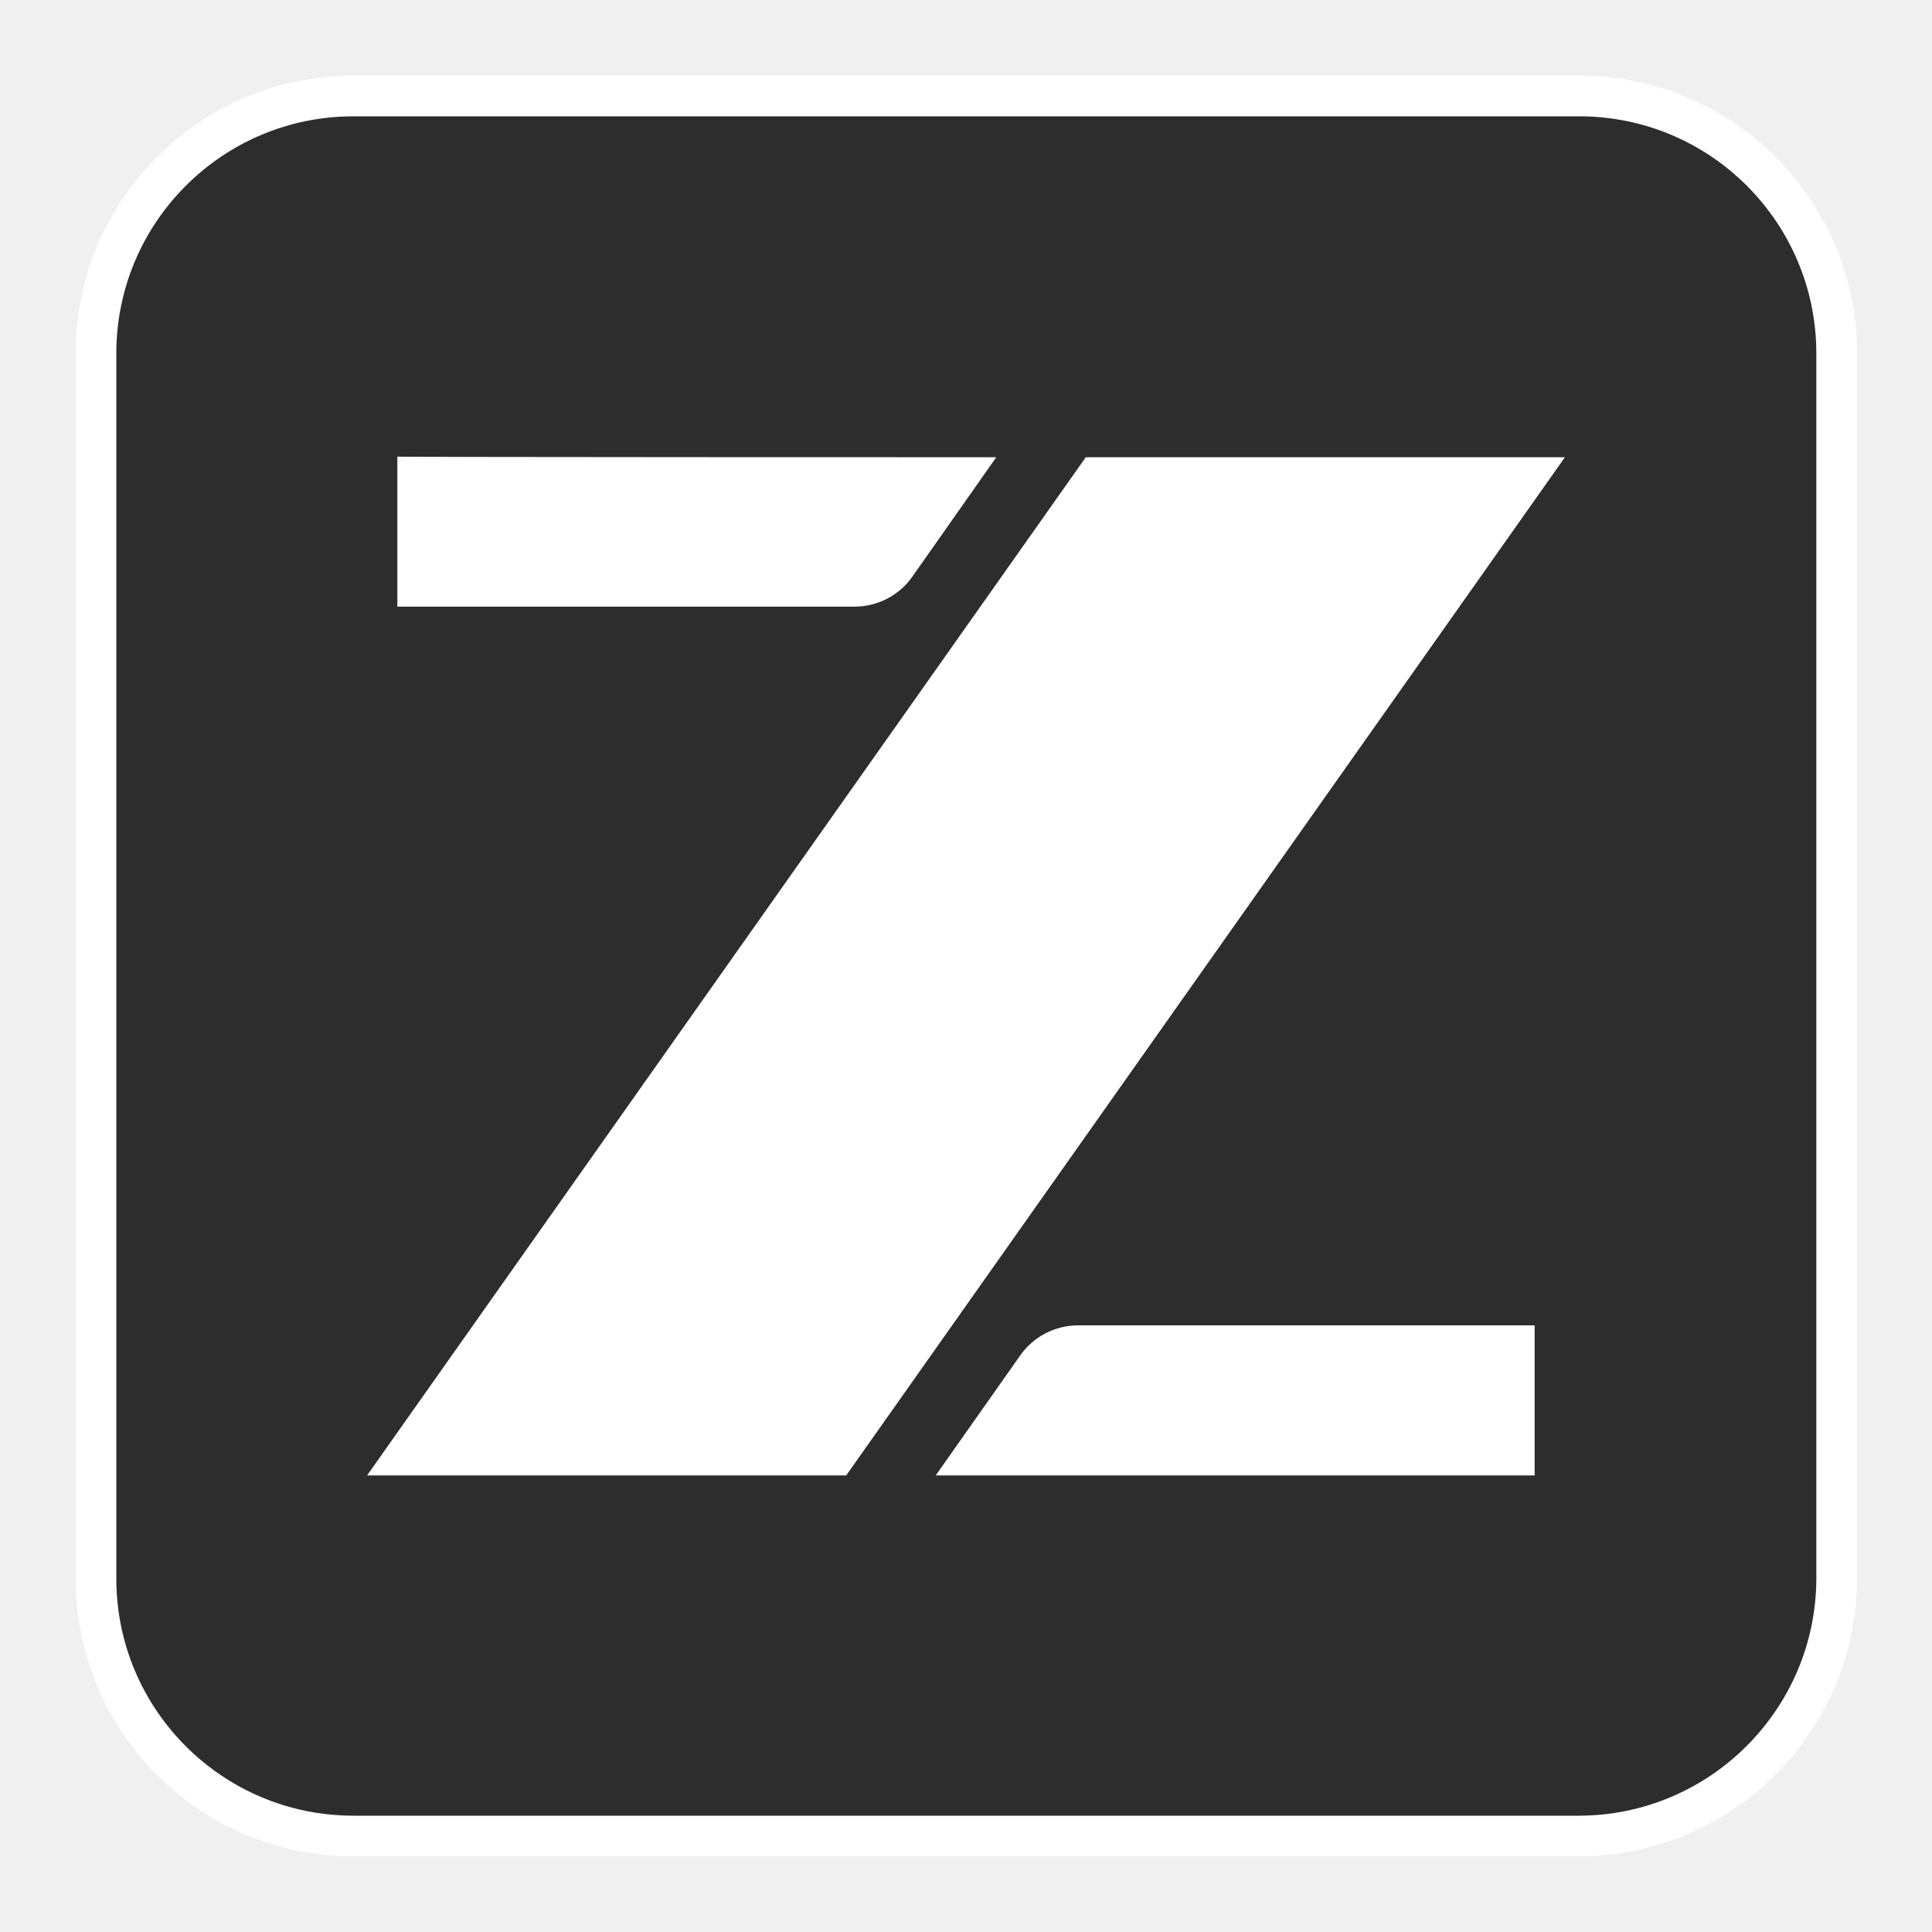
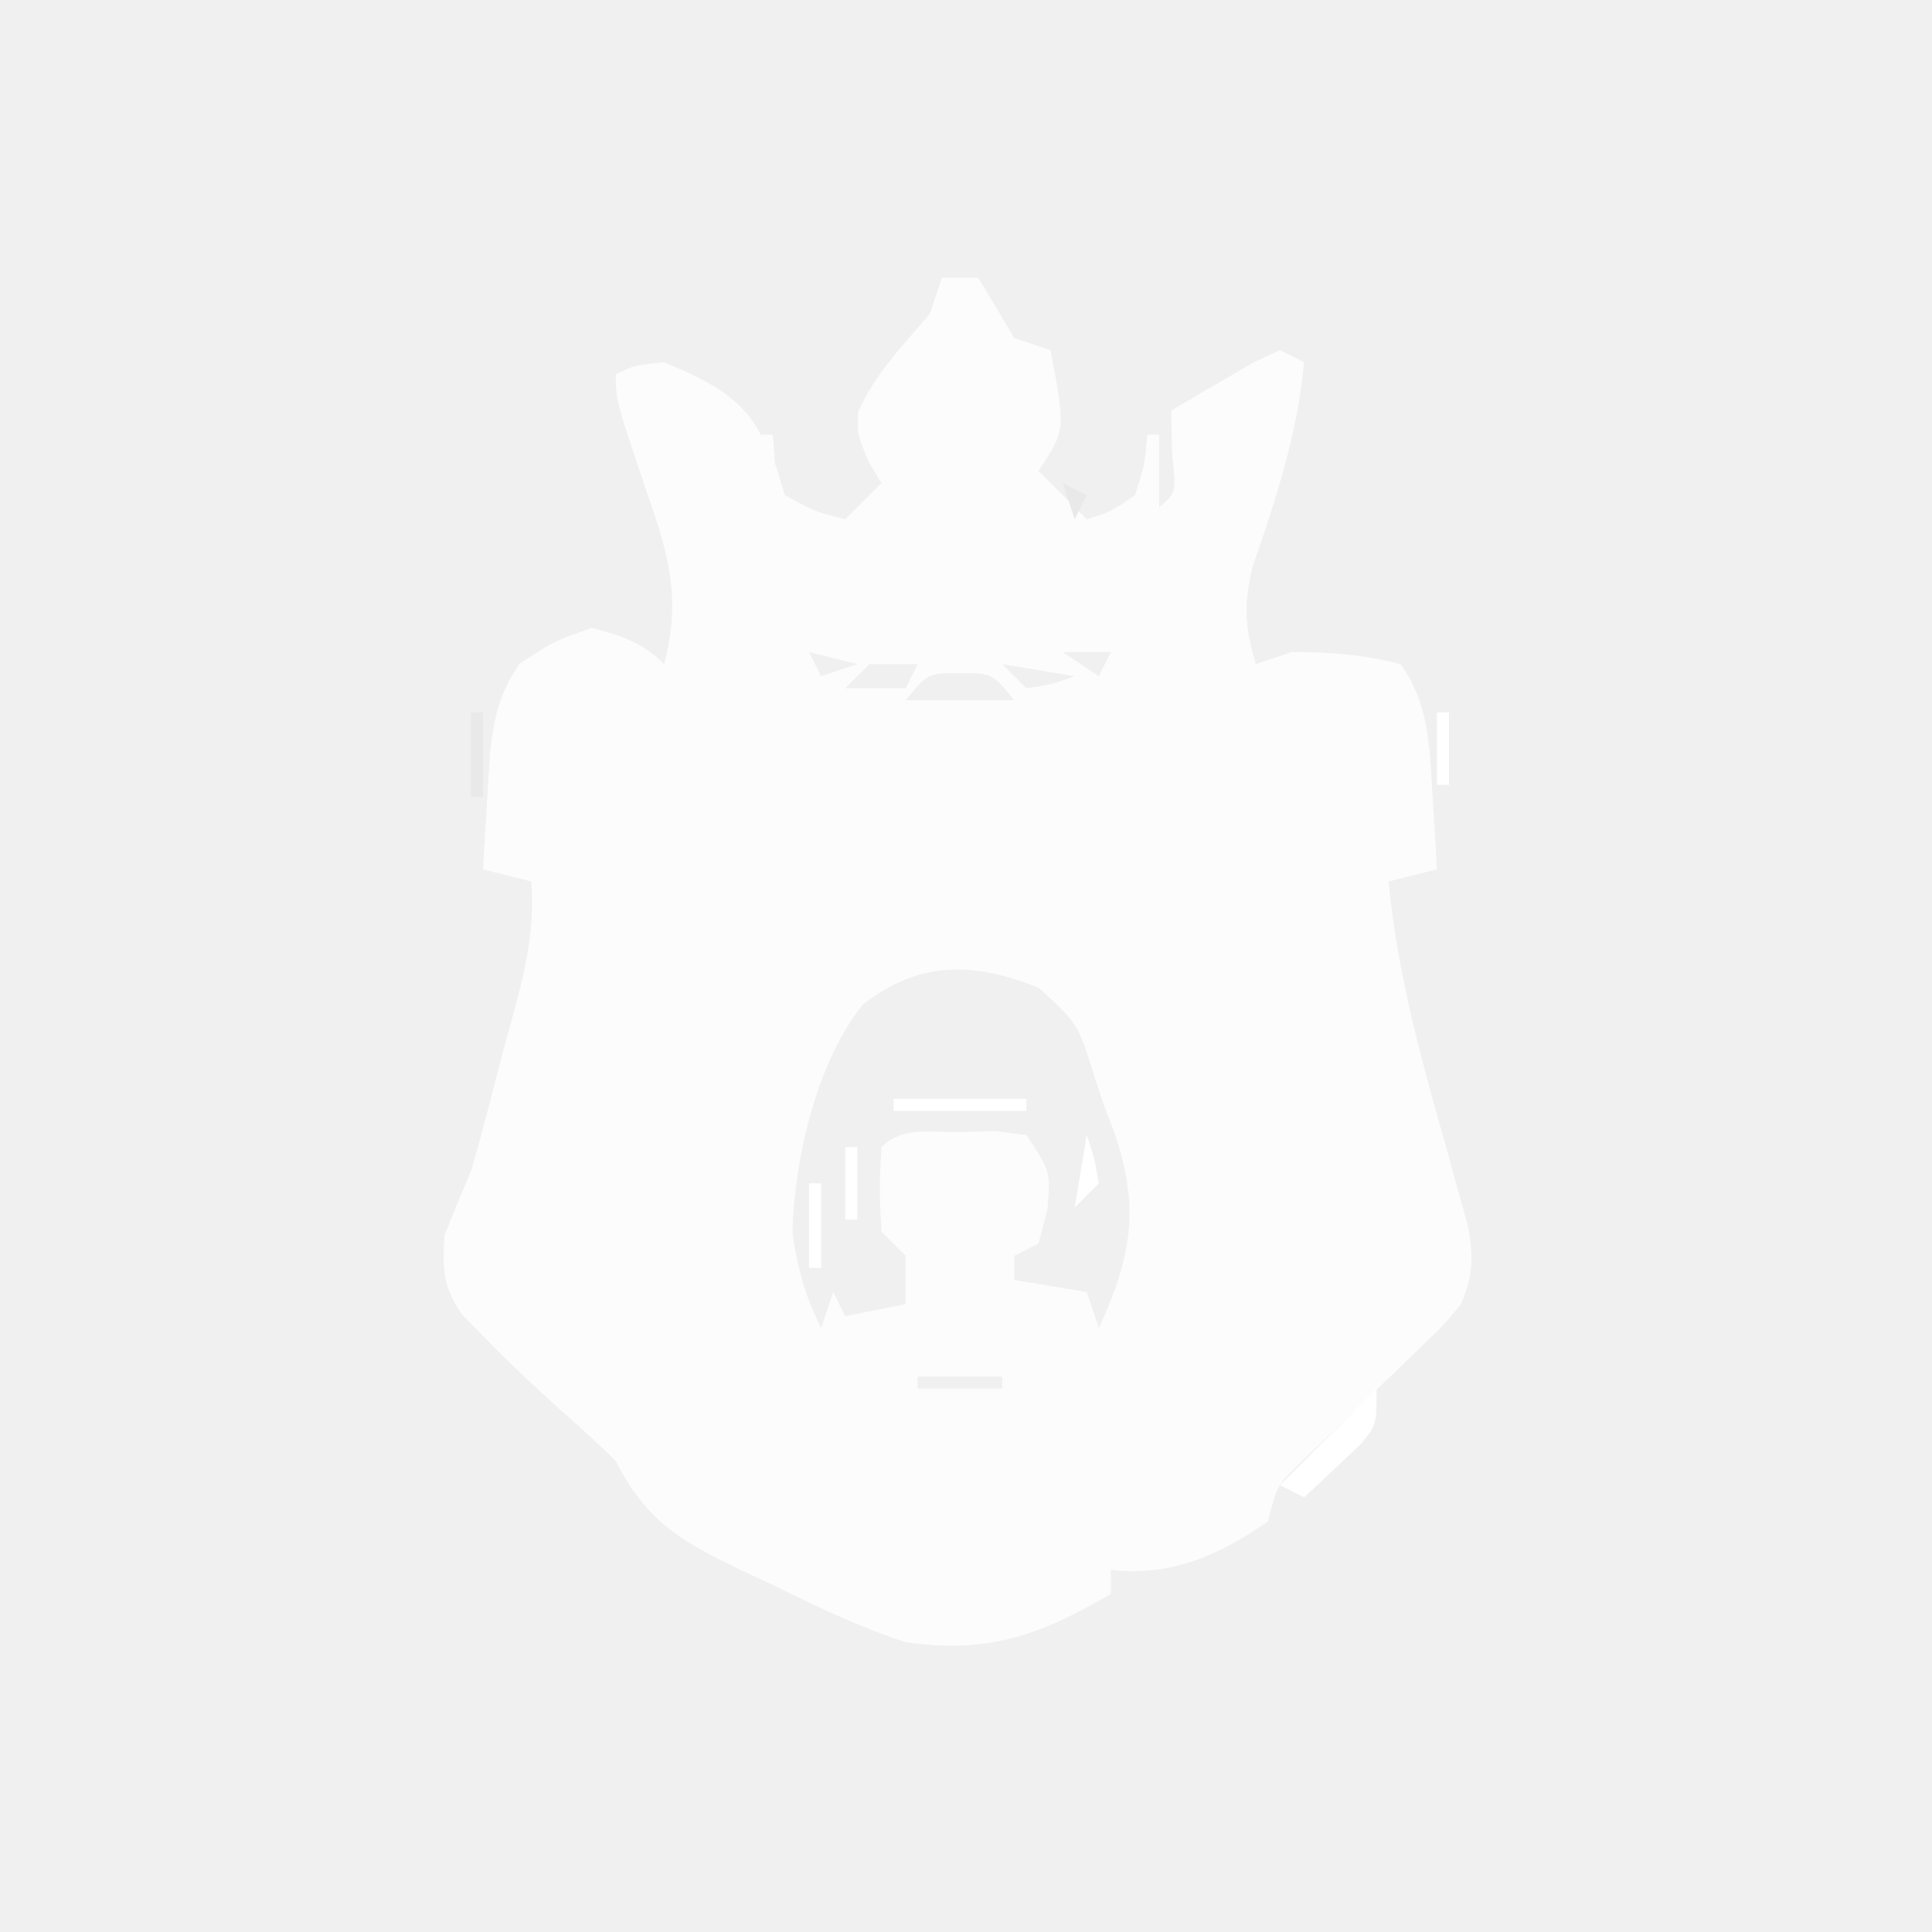
- <svg xmlns="http://www.w3.org/2000/svg" version="1.1" x="0px" y="0px" viewBox="0 0 30 30" style="enable-background:new 0 0 30 30;" xml:space="preserve">
-   <defs>
-     <style type="text/css">
-     .st194{fill:#2D2D2D;stroke:#FFFFFF;stroke-width:0.632;stroke-miterlimit:10;}
-     .st23{fill:#FFFFFF;}
- 
-     .z-breathe {
-       animation: breathe 2.5s ease-in-out infinite;
-     }
- 
-     @keyframes breathe {
-       0%, 100% { opacity: 0.7; }
-       50% { opacity: 1; }
-     }
-   </style>
-   </defs>
-   <g>
-     <path class="st194" d="M24.51,28.51H5.49c-2.21,0-4-1.79-4-4V5.49c0-2.21,1.79-4,4-4h19.03c2.21,0,4,1.79,4,4v19.03     C28.51,26.72,26.72,28.51,24.51,28.51z" />
-     <g class="z-breathe">
-       <path class="st23" d="M15.47,7.1l-1.3,1.85c-0.2,0.29-0.54,0.47-0.9,0.47h-7.1V7.09C6.16,7.1,15.47,7.1,15.47,7.1z" />
-       <polygon class="st23" points="24.3,7.1 13.14,22.91 5.7,22.91 16.86,7.1" />
-       <path class="st23" d="M14.53,22.91l1.31-1.86c0.2-0.29,0.54-0.47,0.9-0.47h7.09v2.33H14.53z" />
-     </g>
-   </g>
+ <svg xmlns="http://www.w3.org/2000/svg" version="1.1" width="160" height="160">
+   <path d="M0 0 C0.99 0 1.98 0 3 0 C4.019 1.655 5.018 3.323 6 5 C6.99 5.33 7.98 5.66 9 6 C10.25 12.625 10.25 12.625 8 16 C9.32 17.32 10.64 18.64 12 20 C14.032 19.36 14.032 19.36 16 18 C16.812 15.445 16.812 15.445 17 13 C17.33 13 17.66 13 18 13 C18 14.98 18 16.96 18 19 C19.416 17.816 19.416 17.816 19.062 14.438 C19.042 13.303 19.021 12.169 19 11 C20.453 10.136 21.912 9.284 23.375 8.438 C24.187 7.962 24.999 7.486 25.836 6.996 C26.55 6.667 27.264 6.339 28 6 C28.99 6.495 28.99 6.495 30 7 C29.446 12.954 27.686 18.269 25.742 23.914 C24.978 27.093 25.089 28.899 26 32 C26.99 31.67 27.98 31.34 29 31 C32.195 31 34.9 31.209 38 32 C40.349 35.335 40.386 38.766 40.625 42.75 C40.737 44.506 40.737 44.506 40.852 46.297 C40.901 47.189 40.95 48.081 41 49 C39.68 49.33 38.36 49.66 37 50 C37.736 57.888 39.857 65.258 42.004 72.863 C42.273 73.852 42.543 74.841 42.82 75.859 C43.071 76.751 43.321 77.643 43.579 78.562 C44.034 81.195 44.013 82.54 43 85 C41.525 86.783 41.525 86.783 39.656 88.566 C38.987 89.217 38.318 89.867 37.629 90.537 C36.926 91.205 36.224 91.874 35.5 92.562 C34.11 93.892 32.724 95.227 31.344 96.566 C30.727 97.154 30.11 97.741 29.475 98.346 C27.766 100.043 27.766 100.043 27 103 C23.029 105.774 18.902 107.613 14 107 C14 107.66 14 108.32 14 109 C8.107 112.428 3.857 113.979 -3 113 C-6.796 111.759 -10.304 110.091 -13.875 108.312 C-14.811 107.877 -15.747 107.442 -16.711 106.994 C-21.687 104.581 -24.431 103.016 -27 98 C-28.108 96.899 -29.255 95.836 -30.426 94.801 C-33.069 92.451 -35.641 90.073 -38.102 87.531 C-38.654 86.967 -39.207 86.403 -39.776 85.822 C-41.324 83.518 -41.362 82.054 -41.188 79.312 C-40.487 77.53 -39.751 75.762 -39 74 C-38.043 70.75 -37.218 67.468 -36.375 64.188 C-36.146 63.362 -35.917 62.537 -35.68 61.687 C-34.588 57.705 -33.678 54.172 -34 50 C-35.32 49.67 -36.64 49.34 -38 49 C-37.886 46.916 -37.758 44.833 -37.625 42.75 C-37.555 41.59 -37.486 40.43 -37.414 39.234 C-37.032 36.25 -36.657 34.472 -35 32 C-32.188 30.125 -32.188 30.125 -29 29 C-26.528 29.659 -24.82 30.18 -23 32 C-21.561 26.521 -22.629 22.907 -24.438 17.75 C-27 10.164 -27 10.164 -27 8 C-25.438 7.25 -25.438 7.25 -23 7 C-19.771 8.361 -16.617 9.766 -15 13 C-14.67 13 -14.34 13 -14 13 C-13.938 13.784 -13.876 14.568 -13.812 15.375 C-13.544 16.241 -13.276 17.108 -13 18 C-10.524 19.375 -10.524 19.375 -8 20 C-7.01 19.01 -6.02 18.02 -5 17 C-5.526 16.134 -5.526 16.134 -6.062 15.25 C-7 13 -7 13 -6.938 11.125 C-5.539 7.954 -3.235 5.626 -1 3 C-0.67 2.01 -0.34 1.02 0 0 Z M-21 30 C-20 33 -20 33 -20 33 Z M23 30 C24 34 24 34 24 34 Z M-11 31 C-10.67 31.66 -10.34 32.32 -10 33 C-9.01 32.67 -8.02 32.34 -7 32 C-8.32 31.67 -9.64 31.34 -11 31 Z M10 31 C11.485 31.99 11.485 31.99 13 33 C13.33 32.34 13.66 31.68 14 31 C12.68 31 11.36 31 10 31 Z M-6 32 C-6.66 32.66 -7.32 33.32 -8 34 C-6.35 34 -4.7 34 -3 34 C-2.67 33.34 -2.34 32.68 -2 32 C-3.32 32 -4.64 32 -6 32 Z M5 32 C5.66 32.66 6.32 33.32 7 34 C9.108 33.681 9.108 33.681 11 33 C8.03 32.505 8.03 32.505 5 32 Z M-20 33 C-19 35 -19 35 -19 35 Z M-3 35 C-0.03 35 2.94 35 6 35 C4.173 32.751 4.173 32.751 1.5 32.75 C-1.173 32.751 -1.173 32.751 -3 35 Z M-16 56 C-15 58 -15 58 -15 58 Z M18 56 C19 58 19 58 19 58 Z M-6.543 60.188 C-10.362 64.938 -12.201 72.943 -12.375 79 C-12.002 81.985 -11.309 84.3 -10 87 C-9.67 86.01 -9.34 85.02 -9 84 C-8.67 84.66 -8.34 85.32 -8 86 C-6.35 85.67 -4.7 85.34 -3 85 C-3 83.68 -3 82.36 -3 81 C-3.66 80.34 -4.32 79.68 -5 79 C-5.188 75.438 -5.188 75.438 -5 72 C-3.259 70.259 -0.926 70.787 1.438 70.75 C2.426 70.724 3.415 70.698 4.434 70.672 C5.281 70.78 6.127 70.888 7 71 C9 74 9 74 8.75 77.125 C8.502 78.074 8.255 79.022 8 80 C7.34 80.33 6.68 80.66 6 81 C6 81.66 6 82.32 6 83 C7.98 83.33 9.96 83.66 12 84 C12.33 84.99 12.66 85.98 13 87 C15.686 81.109 16.422 77.092 14.326 70.908 C14.033 70.134 13.74 69.36 13.438 68.562 C13.171 67.761 12.905 66.96 12.631 66.135 C11.268 61.777 11.268 61.777 8.035 58.808 C2.68 56.682 -1.739 56.49 -6.543 60.188 Z M-12 59 C-8 60 -8 60 -8 60 Z M11 59 C15 60 15 60 15 60 Z M-2 81 C-1 84 -1 84 -1 84 Z M4 81 C5 84 5 84 5 84 Z M-2 91 C-2 91.33 -2 91.66 -2 92 C0.31 92 2.62 92 5 92 C5 91.67 5 91.34 5 91 C2.69 91 0.38 91 -2 91 Z " fill="#FDFCFD" transform="translate(78,23)" />
+   <path d="M0 0 C0 3 0 3 -1.312 4.605 C-1.869 5.128 -2.426 5.65 -3 6.188 C-3.557 6.717 -4.114 7.247 -4.688 7.793 C-5.121 8.191 -5.554 8.59 -6 9 C-6.66 8.67 -7.32 8.34 -8 8 C-5.36 5.36 -2.72 2.72 0 0 Z " fill="#FFFFFF" transform="translate(114,115)" />
+   <path d="M0 0 C3.63 0 7.26 0 11 0 C11 0.33 11 0.66 11 1 C7.37 1 3.74 1 0 1 C0 0.67 0 0.34 0 0 Z " fill="#FFFFFF" transform="translate(74,91)" />
+   <path d="M0 0 C0.33 0 0.66 0 1 0 C1 2.31 1 4.62 1 7 C0.67 7 0.34 7 0 7 C0 4.69 0 2.38 0 0 Z " fill="#FFFFFF" transform="translate(67,98)" />
+   <path d="M0 0 C0.625 1.875 0.625 1.875 1 4 C0.34 4.66 -0.32 5.32 -1 6 C-0.67 4.02 -0.34 2.04 0 0 Z " fill="#FFFFFF" transform="translate(90,94)" />
+   <path d="M0 0 C0.33 0 0.66 0 1 0 C1 2.31 1 4.62 1 7 C0.67 7 0.34 7 0 7 C0 4.69 0 2.38 0 0 Z " fill="#E9E9E9" transform="translate(39,59)" />
+   <path d="M0 0 C0.33 0 0.66 0 1 0 C1 1.98 1 3.96 1 6 C0.67 6 0.34 6 0 6 C0 4.02 0 2.04 0 0 Z " fill="#FFFFFF" transform="translate(70,95)" />
+   <path d="M0 0 C0.33 0 0.66 0 1 0 C1 1.98 1 3.96 1 6 C0.67 6 0.34 6 0 6 C0 4.02 0 2.04 0 0 Z " fill="#FFFFFF" transform="translate(119,59)" />
+   <path d="M0 0 C1 4 1 4 1 4 Z " fill="#EFEFEF" transform="translate(122,100)" />
+   <path d="M0 0 C1 4 1 4 1 4 Z " fill="#EFEFEF" transform="translate(36,100)" />
+   <path d="M0 0 C1 4 1 4 1 4 Z " fill="#FFFFFF" transform="translate(121,96)" />
+   <path d="M0 0 C1 4 1 4 1 4 Z " fill="#FFFFFF" transform="translate(69,91)" />
+   <path d="M0 0 C1 4 1 4 1 4 Z " fill="#FFFFFF" transform="translate(119,89)" />
+   <path d="M0 0 C1 4 1 4 1 4 Z " fill="#FFFFFF" transform="translate(39,89)" />
+   <path d="M0 0 C1 4 1 4 1 4 Z " fill="#FFFFFF" transform="translate(118,85)" />
+   <path d="M0 0 C1 4 1 4 1 4 Z " fill="#EFEFEF" transform="translate(40,85)" />
+   <path d="M0 0 C1 4 1 4 1 4 Z " fill="#E9E9E9" transform="translate(117,81)" />
+   <path d="M0 0 C1 4 1 4 1 4 Z " fill="#FFFFFF" transform="translate(41,81)" />
+   <path d="M0 0 C1 4 1 4 1 4 Z " fill="#FFFFFF" transform="translate(116,77)" />
+   <path d="M0 0 C1 4 1 4 1 4 Z " fill="#EFE2EF" transform="translate(115,73)" />
+   <path d="M0 0 C1 4 1 4 1 4 Z " fill="#FFFFFF" transform="translate(43,73)" />
+   <path d="M0 0 C1 4 1 4 1 4 Z " fill="#DFDFDF" transform="translate(120,66)" />
+   <path d="M0 0 C1 4 1 4 1 4 Z " fill="#FFFFFF" transform="translate(38,66)" />
+   <path d="M0 0 C1 4 1 4 1 4 Z " fill="#BFBFBF" transform="translate(55,49)" />
+   <path d="M0 0 C1 4 1 4 1 4 Z " fill="#EFEFEF" transform="translate(104,46)" />
+   <path d="M0 0 C0.99 0.495 0.99 0.495 2 1 C1.67 1.66 1.34 2.32 1 3 C0.67 2.01 0.34 1.02 0 0 Z " fill="#E9E9E9" transform="translate(88,40)" />
+   <path d="M0 0 C0 3 0 3 0 3 Z " fill="#FFFFFF" transform="translate(72,38)" />
+   <path d="M0 0 C3 1 3 1 3 1 Z " fill="#FFFFFF" transform="translate(78,136)" />
+   <path d="" fill="#FFFFFF" transform="translate(0,0)" />
+   <path d="" fill="#FFFFFF" transform="translate(0,0)" />
+   <path d="" fill="#FFFFFF" transform="translate(0,0)" />
+   <path d="" fill="#E9E9E9" transform="translate(0,0)" />
+   <path d="" fill="#FFFFFF" transform="translate(0,0)" />
+   <path d="" fill="#FFFFFF" transform="translate(0,0)" />
+   <path d="" fill="#FFFFFF" transform="translate(0,0)" />
+   <path d="" fill="#FFFFFF" transform="translate(0,0)" />
+   <path d="" fill="#FFFFFF" transform="translate(0,0)" />
+   <path d="" fill="#FFFFFF" transform="translate(0,0)" />
+   <path d="" fill="#FFFFFF" transform="translate(0,0)" />
+   <path d="" fill="#FFFFFF" transform="translate(0,0)" />
+   <path d="" fill="#FFFFFF" transform="translate(0,0)" />
+   <path d="" fill="#E9E9E9" transform="translate(0,0)" />
+   <path d="" fill="#FFFFFF" transform="translate(0,0)" />
+   <path d="" fill="#FFFFFF" transform="translate(0,0)" />
+   <path d="" fill="#FFFFFF" transform="translate(0,0)" />
+   <path d="" fill="#FFFFFF" transform="translate(0,0)" />
+   <path d="" fill="#FFFFFF" transform="translate(0,0)" />
+   <path d="" fill="#FFFFFF" transform="translate(0,0)" />
+   <path d="" fill="#FFFFFF" transform="translate(0,0)" />
+   <path d="" fill="#FFFFFF" transform="translate(0,0)" />
+   <path d="" fill="#D4D4D4" transform="translate(0,0)" />
+   <path d="" fill="#FFFFFF" transform="translate(0,0)" />
+   <path d="" fill="#8D8D8D" transform="translate(0,0)" />
+   <path d="M0 0 C2 1 2 1 2 1 Z " fill="#FFFFFF" transform="translate(92,130)" />
+   <path d="" fill="#FFFFFF" transform="translate(0,0)" />
+   <path d="" fill="#FFFFFF" transform="translate(0,0)" />
+   <path d="" fill="#FFFFFF" transform="translate(0,0)" />
+   <path d="" fill="#7F7F7F" transform="translate(0,0)" />
+   <path d="" fill="#FFFFFF" transform="translate(0,0)" />
+   <path d="" fill="#FFFFFF" transform="translate(0,0)" />
+   <path d="" fill="#D4D4D4" transform="translate(0,0)" />
+   <path d="" fill="#FFFFFF" transform="translate(0,0)" />
+   <path d="M0 0 C2 1 2 1 2 1 Z " fill="#FFFFFF" transform="translate(84,82)" />
+   <path d="M0 0 C2 1 2 1 2 1 Z " fill="#BFBFBF" transform="translate(110,53)" />
+   <path d="" fill="#FFFFFF" transform="translate(0,0)" />
+   <path d="" fill="#FFFFFF" transform="translate(0,0)" />
+   <path d="M0 0 C2 1 2 1 2 1 Z " fill="#BFBFBF" transform="translate(51,29)" />
+   <path d="" fill="#FFFFFF" transform="translate(0,0)" />
+   <path d="" fill="#FFFFFF" transform="translate(0,0)" />
+   <path d="" fill="#FFFFFF" transform="translate(0,0)" />
+   <path d="" fill="#BFBFBF" transform="translate(0,0)" />
+   <path d="" fill="#FFFFFF" transform="translate(0,0)" />
+   <path d="" fill="#FFFFFF" transform="translate(0,0)" />
+   <path d="" fill="#FFFFFF" transform="translate(0,0)" />
+   <path d="" fill="#FFFFFF" transform="translate(0,0)" />
+   <path d="" fill="#FFFFFF" transform="translate(0,0)" />
+   <path d="" fill="#FFFFFF" transform="translate(0,0)" />
+   <path d="" fill="#FFFFFF" transform="translate(0,0)" />
+   <path d="" fill="#FFFFFF" transform="translate(0,0)" />
+   <path d="" fill="#FFFFFF" transform="translate(0,0)" />
+   <path d="" fill="#FFFFFF" transform="translate(0,0)" />
+   <path d="" fill="#FFFFFF" transform="translate(0,0)" />
+   <path d="" fill="#BFBFFF" transform="translate(0,0)" />
+   <path d="" fill="#FFFFFF" transform="translate(0,0)" />
+   <path d="" fill="#FFFFFF" transform="translate(0,0)" />
+   <path d="" fill="#FFFFFF" transform="translate(0,0)" />
+   <path d="" fill="#CCCCCC" transform="translate(0,0)" />
+   <path d="" fill="#FFFFFF" transform="translate(0,0)" />
+   <path d="" fill="#FFFFFF" transform="translate(0,0)" />
+   <path d="" fill="#FFFFFF" transform="translate(0,0)" />
+   <path d="" fill="#FFFFFF" transform="translate(0,0)" />
+   <path d="" fill="#FFFFFF" transform="translate(0,0)" />
+   <path d="" fill="#FFFFFF" transform="translate(0,0)" />
+   <path d="" fill="#FFFFFF" transform="translate(0,0)" />
+   <path d="" fill="#FFFFFF" transform="translate(0,0)" />
+   <path d="" fill="#FFFFFF" transform="translate(0,0)" />
+   <path d="" fill="#FFFFFF" transform="translate(0,0)" />
+   <path d="" fill="#FFFFFF" transform="translate(0,0)" />
+   <path d="" fill="#FFFFFF" transform="translate(0,0)" />
+   <path d="" fill="#FFFFFF" transform="translate(0,0)" />
+   <path d="" fill="#FFFFFF" transform="translate(0,0)" />
+   <path d="" fill="#FFFFFF" transform="translate(0,0)" />
+   <path d="" fill="#FFFFFF" transform="translate(0,0)" />
+   <path d="" fill="#FFFFFF" transform="translate(0,0)" />
+   <path d="" fill="#FFFFFF" transform="translate(0,0)" />
+   <path d="" fill="#FFFFFF" transform="translate(0,0)" />
+   <path d="" fill="#FFFFFF" transform="translate(0,0)" />
+   <path d="" fill="#BFBFBF" transform="translate(0,0)" />
+   <path d="" fill="#FFFFFF" transform="translate(0,0)" />
+   <path d="" fill="#FFFFFF" transform="translate(0,0)" />
+   <path d="" fill="#FFFFFF" transform="translate(0,0)" />
+   <path d="" fill="#FFFFFF" transform="translate(0,0)" />
+   <path d="" fill="#CCCCFF" transform="translate(0,0)" />
+   <path d="" fill="#FFFFFF" transform="translate(0,0)" />
+   <path d="" fill="#FFFFFF" transform="translate(0,0)" />
+   <path d="" fill="#FFFFFF" transform="translate(0,0)" />
+   <path d="" fill="#FFFFFF" transform="translate(0,0)" />
+   <path d="" fill="#000000" transform="translate(0,0)" />
+   <path d="" fill="#FFFFFF" transform="translate(0,0)" />
+   <path d="" fill="#AAAAAA" transform="translate(0,0)" />
+   <path d="" fill="#FFFFFF" transform="translate(0,0)" />
+   <path d="" fill="#FFFFFF" transform="translate(0,0)" />
+   <path d="" fill="#FFFFFF" transform="translate(0,0)" />
+   <path d="" fill="#FFFFFF" transform="translate(0,0)" />
+   <path d="" fill="#BFBFBF" transform="translate(0,0)" />
+   <path d="" fill="#FFFFFF" transform="translate(0,0)" />
+   <path d="" fill="#FFFFFF" transform="translate(0,0)" />
+   <path d="" fill="#FFFFFF" transform="translate(0,0)" />
+   <path d="" fill="#FFFFFF" transform="translate(0,0)" />
+   <path d="" fill="#FFFFFF" transform="translate(0,0)" />
</svg>
